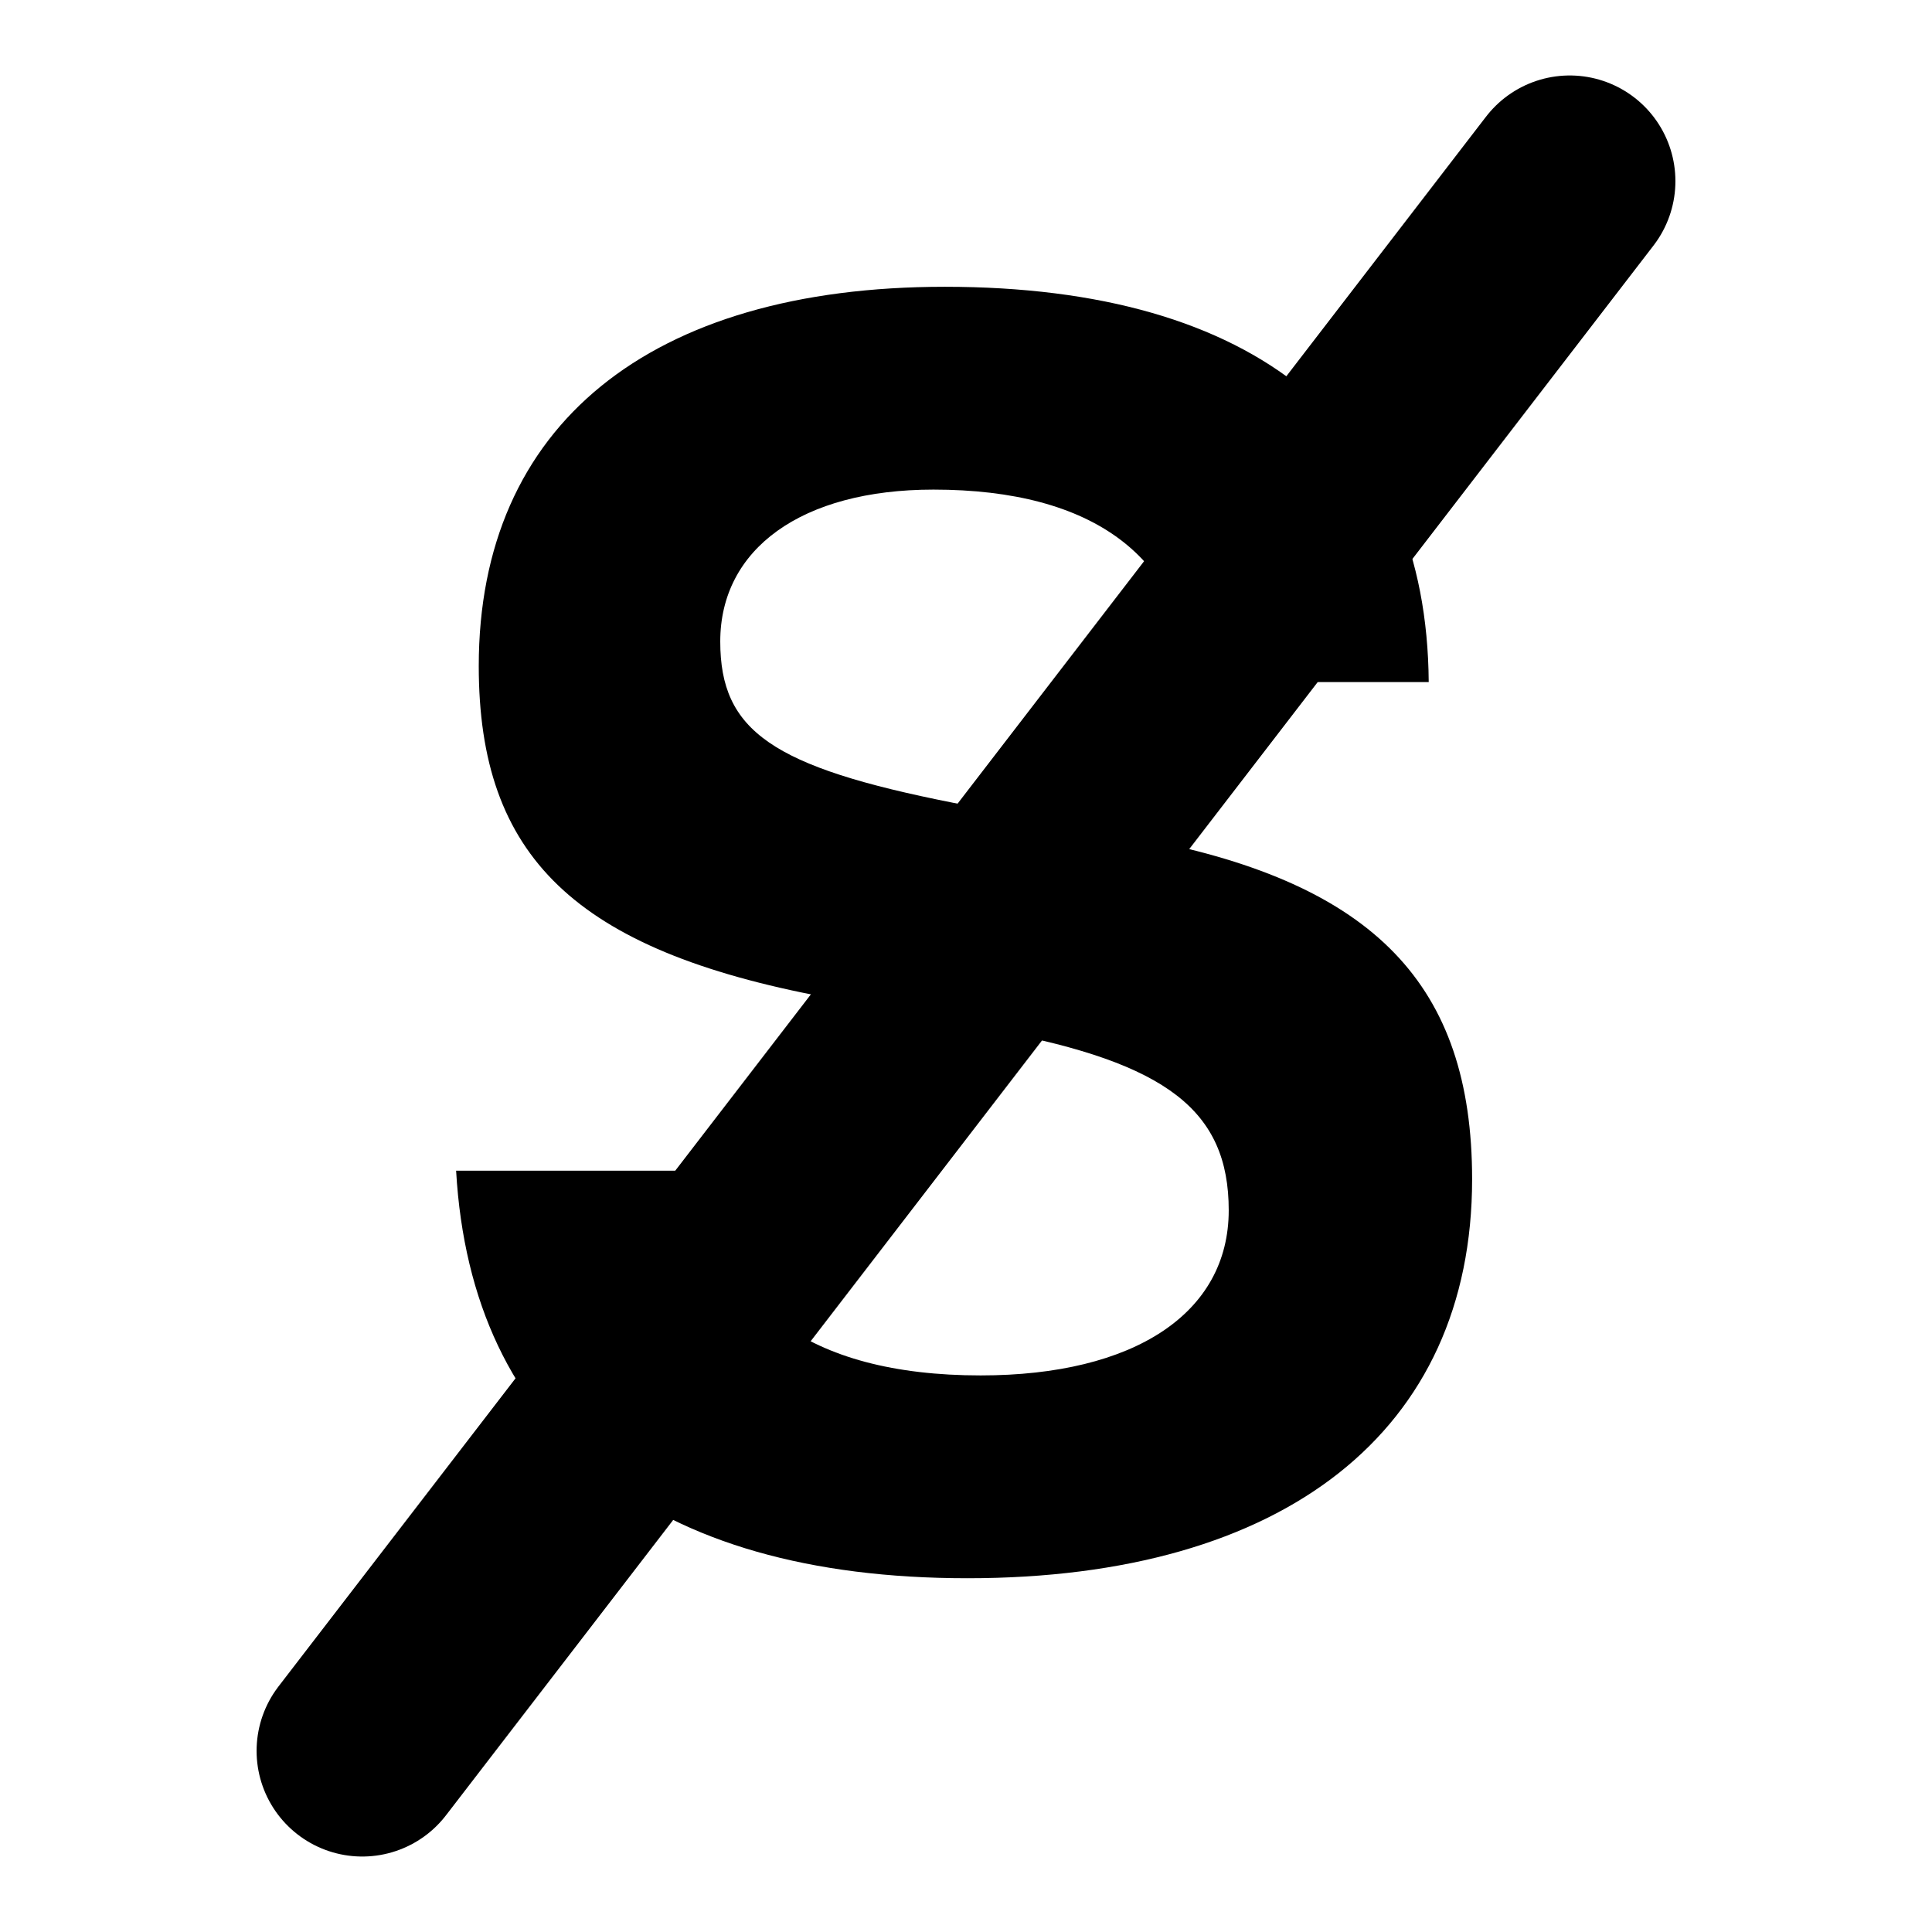
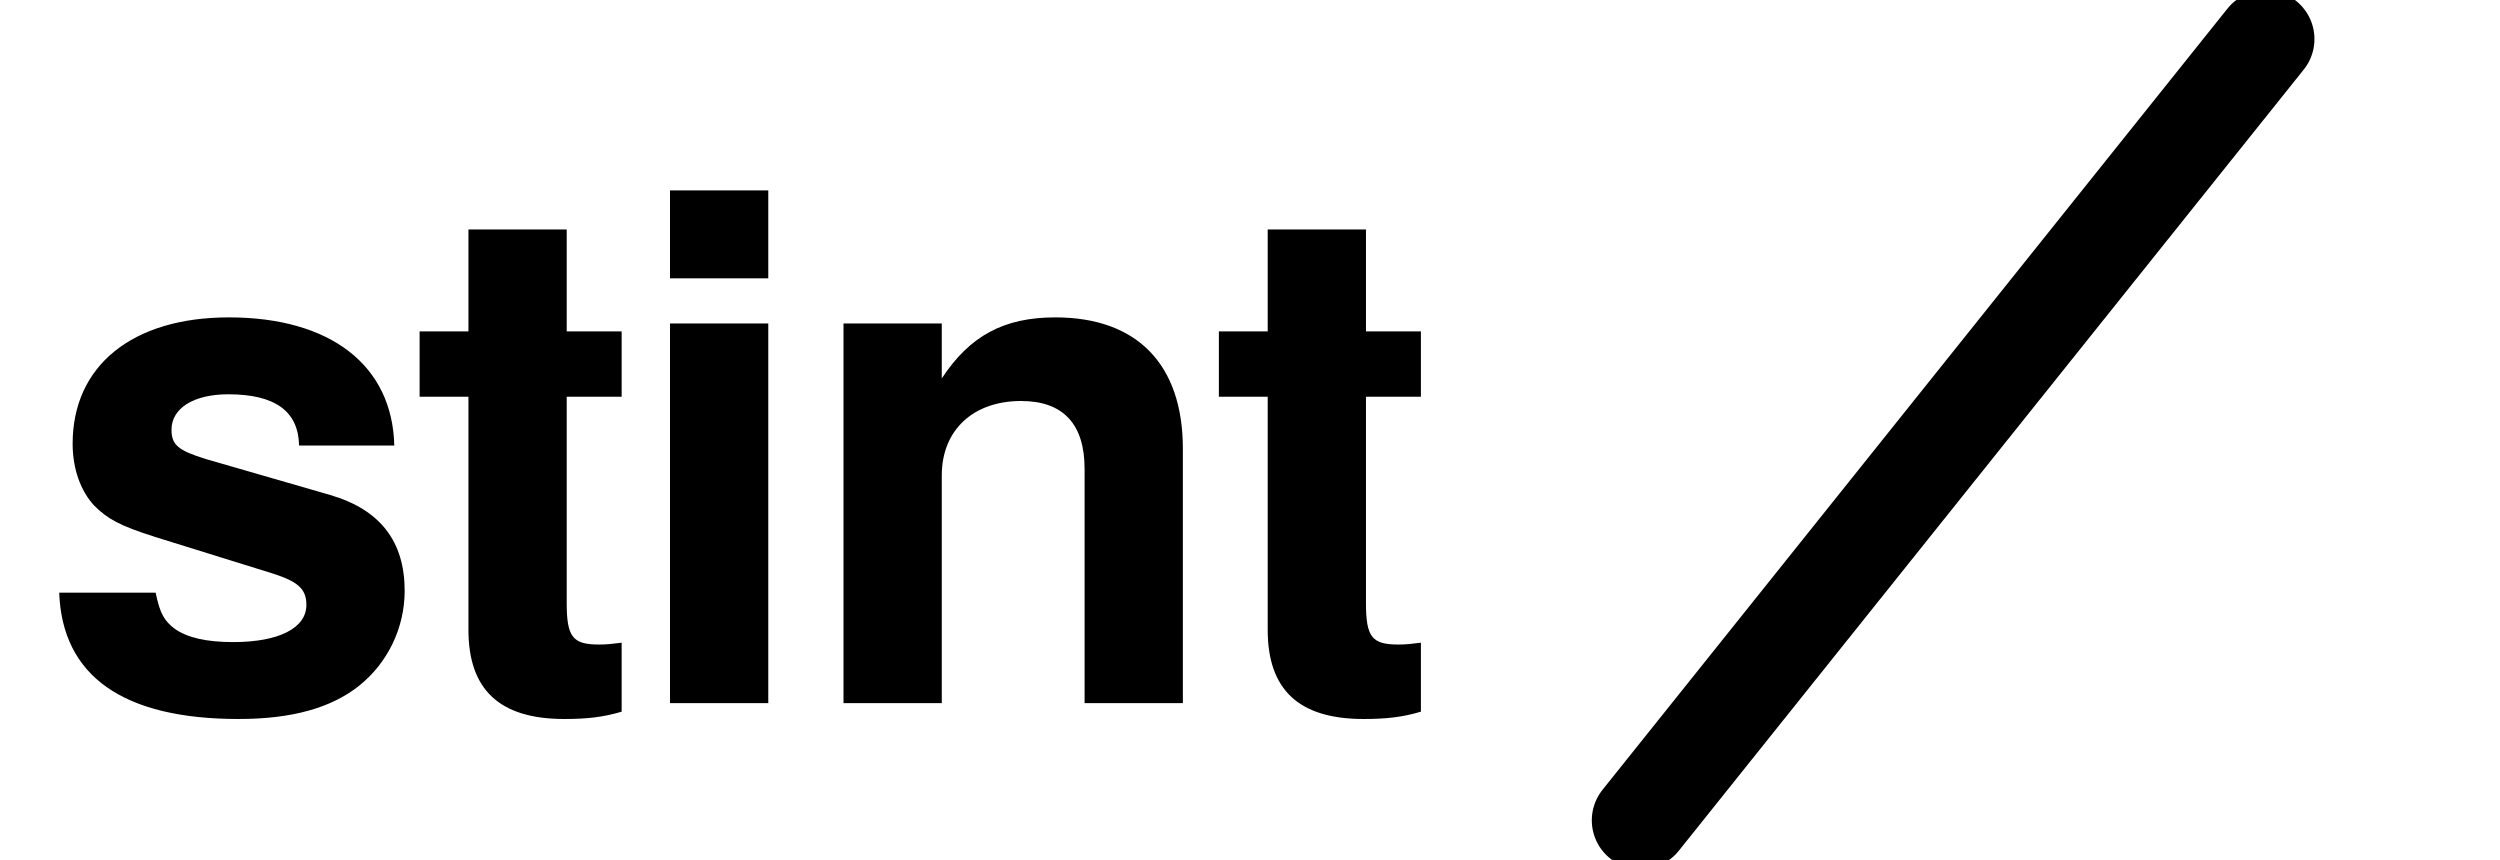
- <svg xmlns="http://www.w3.org/2000/svg" width="32" height="32" viewBox="0 0 32 32">
-   <text x="16" y="25.5" font-family="Helvetica Neue, Helvetica, Arial, sans-serif" font-size="28" font-weight="900" text-anchor="middle" fill="#000000">S</text>
-   <line x1="26" y1="3" x2="6" y2="29" stroke="#000000" stroke-width="3.5" stroke-linecap="round" />
+ <svg xmlns="http://www.w3.org/2000/svg" width="64" height="22" viewBox="0 0 64 22">
+   <text x="1" y="18" font-family="Helvetica Neue, Helvetica, Arial, sans-serif" font-size="18" font-weight="900" fill="#000000" letter-spacing="-0.5">stint</text>
+   <line x1="58" y1="1" x2="42" y2="21" stroke="#000000" stroke-width="2.5" stroke-linecap="round" />
</svg>
